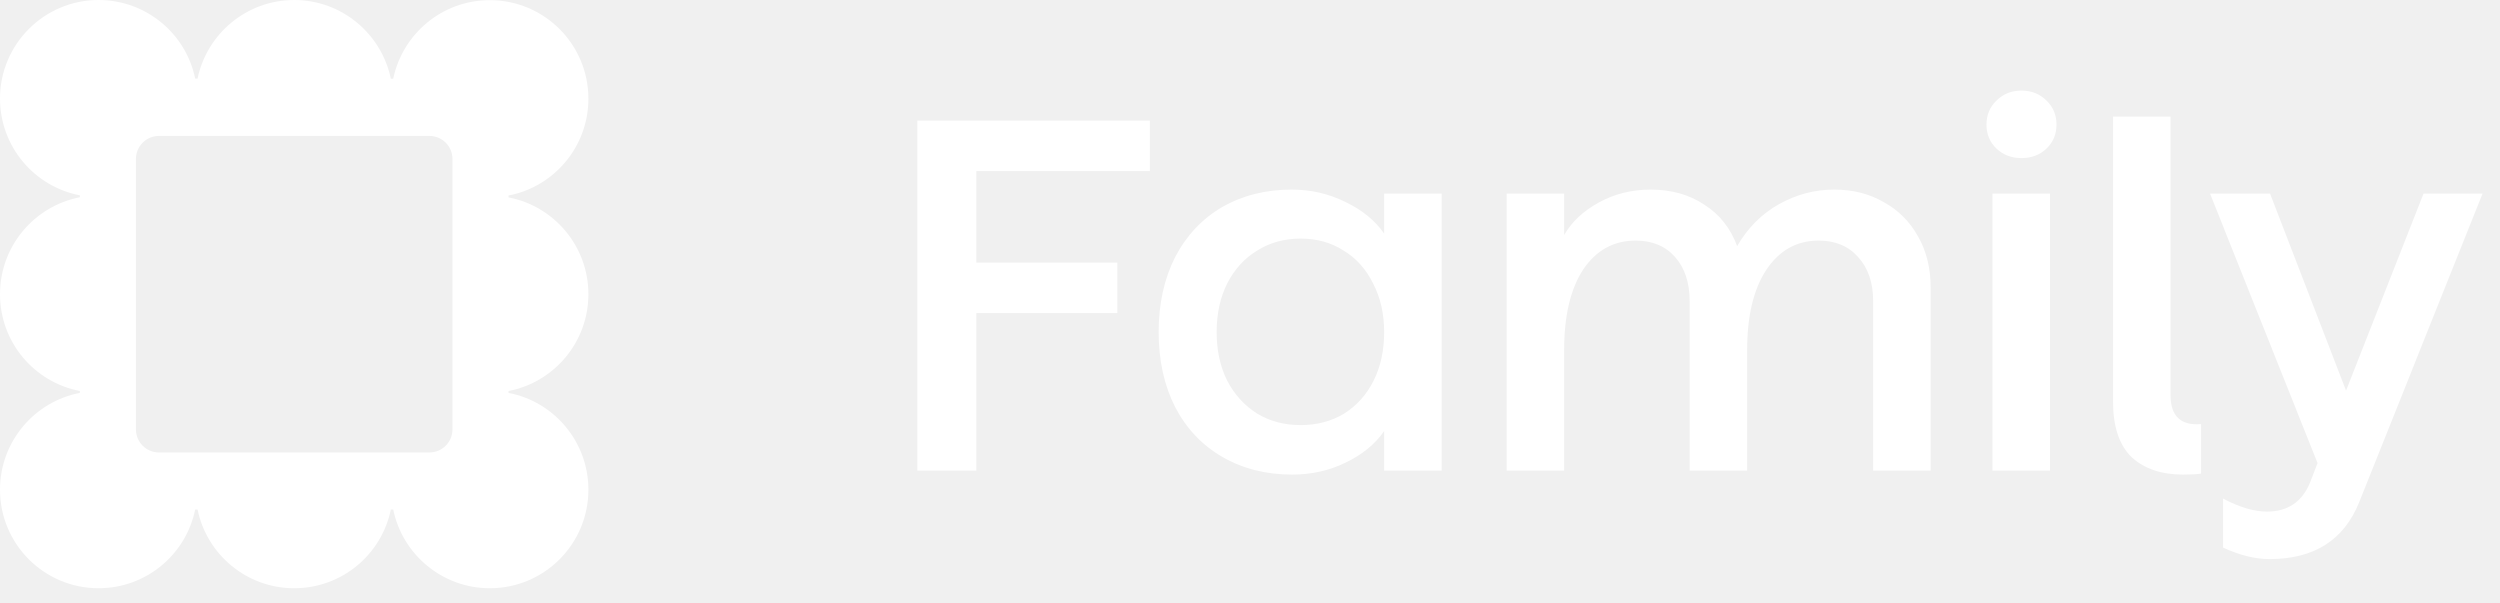
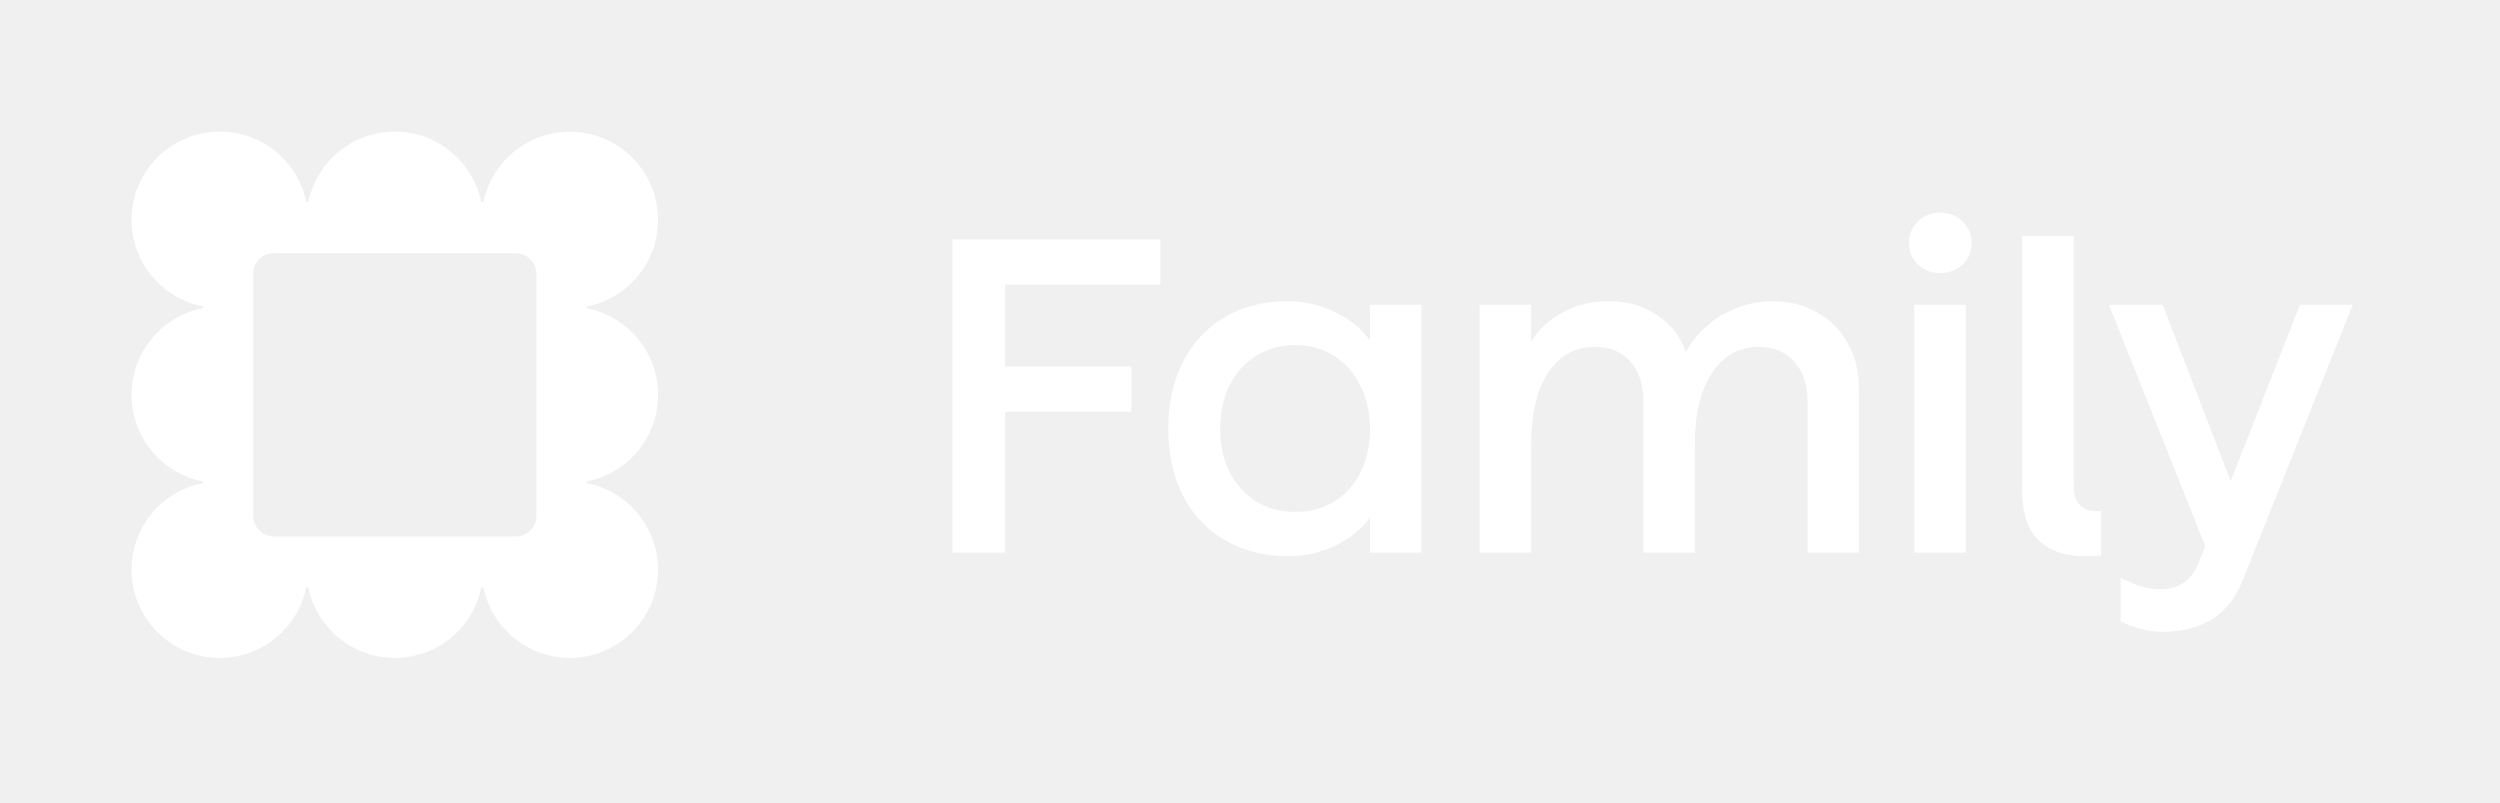
- <svg xmlns="http://www.w3.org/2000/svg" width="170" height="41" viewBox="0 0 170 41" fill="none">
-   <path d="M62.38 8.2H78.19V11.634H66.392V17.856H75.98V21.29H66.392V32H62.38V8.2ZM87.866 32.272C86.098 32.272 84.522 31.875 83.14 31.082C81.757 30.289 80.68 29.155 79.91 27.682C79.162 26.209 78.788 24.509 78.788 22.582C78.788 20.655 79.162 18.955 79.91 17.482C80.68 16.009 81.746 14.875 83.106 14.082C84.488 13.289 86.064 12.892 87.832 12.892C89.146 12.892 90.37 13.175 91.504 13.742C92.637 14.286 93.51 15 94.122 15.884V13.164H98.032V32H94.122V29.314C93.51 30.198 92.637 30.912 91.504 31.456C90.393 32 89.18 32.272 87.866 32.272ZM82.732 22.582C82.732 23.829 82.97 24.928 83.446 25.88C83.944 26.832 84.624 27.58 85.486 28.124C86.347 28.645 87.333 28.906 88.444 28.906C89.554 28.906 90.54 28.645 91.402 28.124C92.263 27.58 92.932 26.832 93.408 25.88C93.884 24.928 94.122 23.829 94.122 22.582C94.122 21.335 93.872 20.236 93.374 19.284C92.898 18.309 92.229 17.561 91.368 17.04C90.529 16.496 89.554 16.224 88.444 16.224C87.333 16.224 86.347 16.496 85.486 17.04C84.624 17.561 83.944 18.309 83.446 19.284C82.97 20.236 82.732 21.335 82.732 22.582ZM124.722 12.892C125.992 12.892 127.114 13.175 128.088 13.742C129.086 14.286 129.868 15.068 130.434 16.088C131.001 17.085 131.284 18.241 131.284 19.556V32H127.374V20.474C127.374 19.227 127.034 18.23 126.354 17.482C125.697 16.734 124.802 16.36 123.668 16.36C122.172 16.36 120.982 17.029 120.098 18.366C119.237 19.681 118.806 21.494 118.806 23.806V32H114.896V20.474C114.896 19.227 114.568 18.23 113.91 17.482C113.253 16.734 112.358 16.36 111.224 16.36C109.728 16.36 108.538 17.017 107.654 18.332C106.793 19.647 106.362 21.471 106.362 23.806V32H102.452V13.164H106.362V15.986C106.861 15.102 107.643 14.365 108.708 13.776C109.774 13.187 110.952 12.892 112.244 12.892C113.65 12.892 114.862 13.232 115.882 13.912C116.925 14.569 117.673 15.51 118.126 16.734C118.852 15.487 119.804 14.535 120.982 13.878C122.161 13.221 123.408 12.892 124.722 12.892ZM135.489 13.164H139.399V32H135.489V13.164ZM137.461 10.75C136.781 10.75 136.215 10.535 135.761 10.104C135.308 9.673 135.081 9.129 135.081 8.472C135.081 7.815 135.308 7.271 135.761 6.84C136.215 6.387 136.781 6.16 137.461 6.16C138.141 6.16 138.708 6.387 139.161 6.84C139.615 7.271 139.841 7.815 139.841 8.472C139.841 9.129 139.615 9.673 139.161 10.104C138.708 10.535 138.141 10.75 137.461 10.75ZM149.671 32.204C149.399 32.249 148.991 32.272 148.447 32.272C146.974 32.272 145.807 31.875 144.945 31.082C144.107 30.266 143.687 29.008 143.687 27.308V7.928H147.597V26.866C147.597 28.294 148.289 28.951 149.671 28.838V32.204ZM154.329 38.018C153.355 38.018 152.301 37.757 151.167 37.236V33.904C152.278 34.493 153.275 34.788 154.159 34.788C155.565 34.788 156.539 34.131 157.083 32.816L157.593 31.49L150.283 13.164H154.363L159.531 26.56L164.801 13.164H168.813L160.415 34.176C159.373 36.737 157.344 38.018 154.329 38.018Z" fill="white" />
-   <path d="M40.011 20.005C40.011 16.741 37.673 14.016 34.581 13.423V13.294C37.673 12.701 40.011 9.976 40.011 6.712C40.011 3.006 37.005 0.011 33.31 0.011C30.067 0.011 27.374 2.305 26.738 5.354H26.577C25.941 2.295 23.237 0 20.005 0C16.773 0 14.069 2.295 13.434 5.343H13.272C12.648 2.295 9.943 0 6.701 0C3.006 0 0 3.006 0 6.701C0 9.965 2.338 12.691 5.43 13.283V13.412C2.338 14.016 0 16.73 0 20.005C0 23.28 2.338 25.995 5.43 26.588V26.717C2.338 27.309 0 30.035 0 33.299C0 37.005 3.006 40 6.701 40C9.943 40 12.648 37.705 13.272 34.646H13.434C14.059 37.695 16.763 40 20.005 40C23.248 40 25.952 37.705 26.577 34.646H26.738C27.363 37.695 30.067 40 33.31 40C37.016 40 40.011 36.994 40.011 33.299C40.011 30.035 37.673 27.309 34.581 26.717V26.588C37.673 25.995 40.011 23.27 40.011 20.005ZM30.768 29.195C30.768 30.067 30.067 30.768 29.195 30.768H10.816C9.943 30.768 9.243 30.067 9.243 29.195V10.816C9.243 9.943 9.943 9.243 10.816 9.243H29.195C30.067 9.243 30.768 9.943 30.768 10.816V29.195Z" fill="white" />
+ <svg xmlns="http://www.w3.org/2000/svg" width="190" height="61" viewBox="0 0 190 61" fill="none">
+   <path d="M72.38 18.2H88.19V21.634H76.392V27.856H85.98V31.29H76.392V42H72.38V18.2ZM97.866 42.272C96.098 42.272 94.522 41.875 93.14 41.082C91.757 40.289 90.68 39.155 89.91 37.682C89.162 36.209 88.788 34.509 88.788 32.582C88.788 30.655 89.162 28.955 89.91 27.482C90.68 26.009 91.746 24.875 93.106 24.082C94.488 23.289 96.064 22.892 97.832 22.892C99.146 22.892 100.37 23.175 101.504 23.742C102.637 24.286 103.51 25 104.122 25.884V23.164H108.032V42H104.122V39.314C103.51 40.198 102.637 40.912 101.504 41.456C100.393 42 99.18 42.272 97.866 42.272ZM92.732 32.582C92.732 33.829 92.97 34.928 93.446 35.88C93.944 36.832 94.624 37.58 95.486 38.124C96.347 38.645 97.333 38.906 98.444 38.906C99.554 38.906 100.54 38.645 101.402 38.124C102.263 37.58 102.932 36.832 103.408 35.88C103.884 34.928 104.122 33.829 104.122 32.582C104.122 31.335 103.872 30.236 103.374 29.284C102.898 28.309 102.229 27.561 101.368 27.04C100.529 26.496 99.554 26.224 98.444 26.224C97.333 26.224 96.347 26.496 95.486 27.04C94.624 27.561 93.944 28.309 93.446 29.284C92.97 30.236 92.732 31.335 92.732 32.582ZM134.722 22.892C135.992 22.892 137.114 23.175 138.088 23.742C139.086 24.286 139.868 25.068 140.434 26.088C141.001 27.085 141.284 28.241 141.284 29.556V42H137.374V30.474C137.374 29.227 137.034 28.23 136.354 27.482C135.697 26.734 134.802 26.36 133.668 26.36C132.172 26.36 130.982 27.029 130.098 28.366C129.237 29.681 128.806 31.494 128.806 33.806V42H124.896V30.474C124.896 29.227 124.568 28.23 123.91 27.482C123.253 26.734 122.358 26.36 121.224 26.36C119.728 26.36 118.538 27.017 117.654 28.332C116.793 29.647 116.362 31.471 116.362 33.806V42H112.452V23.164H116.362V25.986C116.861 25.102 117.643 24.365 118.708 23.776C119.774 23.187 120.952 22.892 122.244 22.892C123.65 22.892 124.862 23.232 125.882 23.912C126.925 24.569 127.673 25.51 128.126 26.734C128.852 25.487 129.804 24.535 130.982 23.878C132.161 23.221 133.408 22.892 134.722 22.892ZM145.489 23.164H149.399V42H145.489V23.164ZM147.461 20.75C146.781 20.75 146.215 20.535 145.761 20.104C145.308 19.673 145.081 19.129 145.081 18.472C145.081 17.815 145.308 17.271 145.761 16.84C146.215 16.387 146.781 16.16 147.461 16.16C148.141 16.16 148.708 16.387 149.161 16.84C149.615 17.271 149.841 17.815 149.841 18.472C149.841 19.129 149.615 19.673 149.161 20.104C148.708 20.535 148.141 20.75 147.461 20.75ZM159.671 42.204C159.399 42.249 158.991 42.272 158.447 42.272C156.974 42.272 155.807 41.875 154.945 41.082C154.107 40.266 153.687 39.008 153.687 37.308V17.928H157.597V36.866C157.597 38.294 158.289 38.951 159.671 38.838V42.204ZM164.329 48.018C163.355 48.018 162.301 47.757 161.167 47.236V43.904C162.278 44.493 163.275 44.788 164.159 44.788C165.565 44.788 166.539 44.131 167.083 42.816L167.593 41.49L160.283 23.164H164.363L169.531 36.56L174.801 23.164H178.813L170.415 44.176C169.373 46.737 167.344 48.018 164.329 48.018Z" fill="white" />
+   <path d="M50.011 30.005C50.011 26.741 47.673 24.016 44.581 23.423V23.294C47.673 22.701 50.011 19.976 50.011 16.712C50.011 13.006 47.005 10.011 43.31 10.011C40.067 10.011 37.374 12.305 36.739 15.354H36.577C35.941 12.295 33.237 10 30.005 10C26.773 10 24.07 12.295 23.434 15.343H23.272C22.648 12.295 19.943 10 16.701 10C13.006 10 10 13.006 10 16.701C10 19.965 12.338 22.691 15.43 23.283V23.412C12.338 24.016 10 26.73 10 30.005C10 33.28 12.338 35.995 15.43 36.588V36.717C12.338 37.309 10 40.035 10 43.299C10 47.005 13.006 50 16.701 50C19.943 50 22.648 47.705 23.272 44.646H23.434C24.059 47.695 26.763 50 30.005 50C33.248 50 35.952 47.705 36.577 44.646H36.739C37.363 47.695 40.067 50 43.31 50C47.016 50 50.011 46.994 50.011 43.299C50.011 40.035 47.673 37.309 44.581 36.717V36.588C47.673 35.995 50.011 33.27 50.011 30.005ZM40.768 39.195C40.768 40.067 40.067 40.768 39.195 40.768H20.816C19.943 40.768 19.243 40.067 19.243 39.195V20.816C19.243 19.943 19.943 19.243 20.816 19.243H39.195C40.067 19.243 40.768 19.943 40.768 20.816V39.195Z" fill="white" />
</svg>
